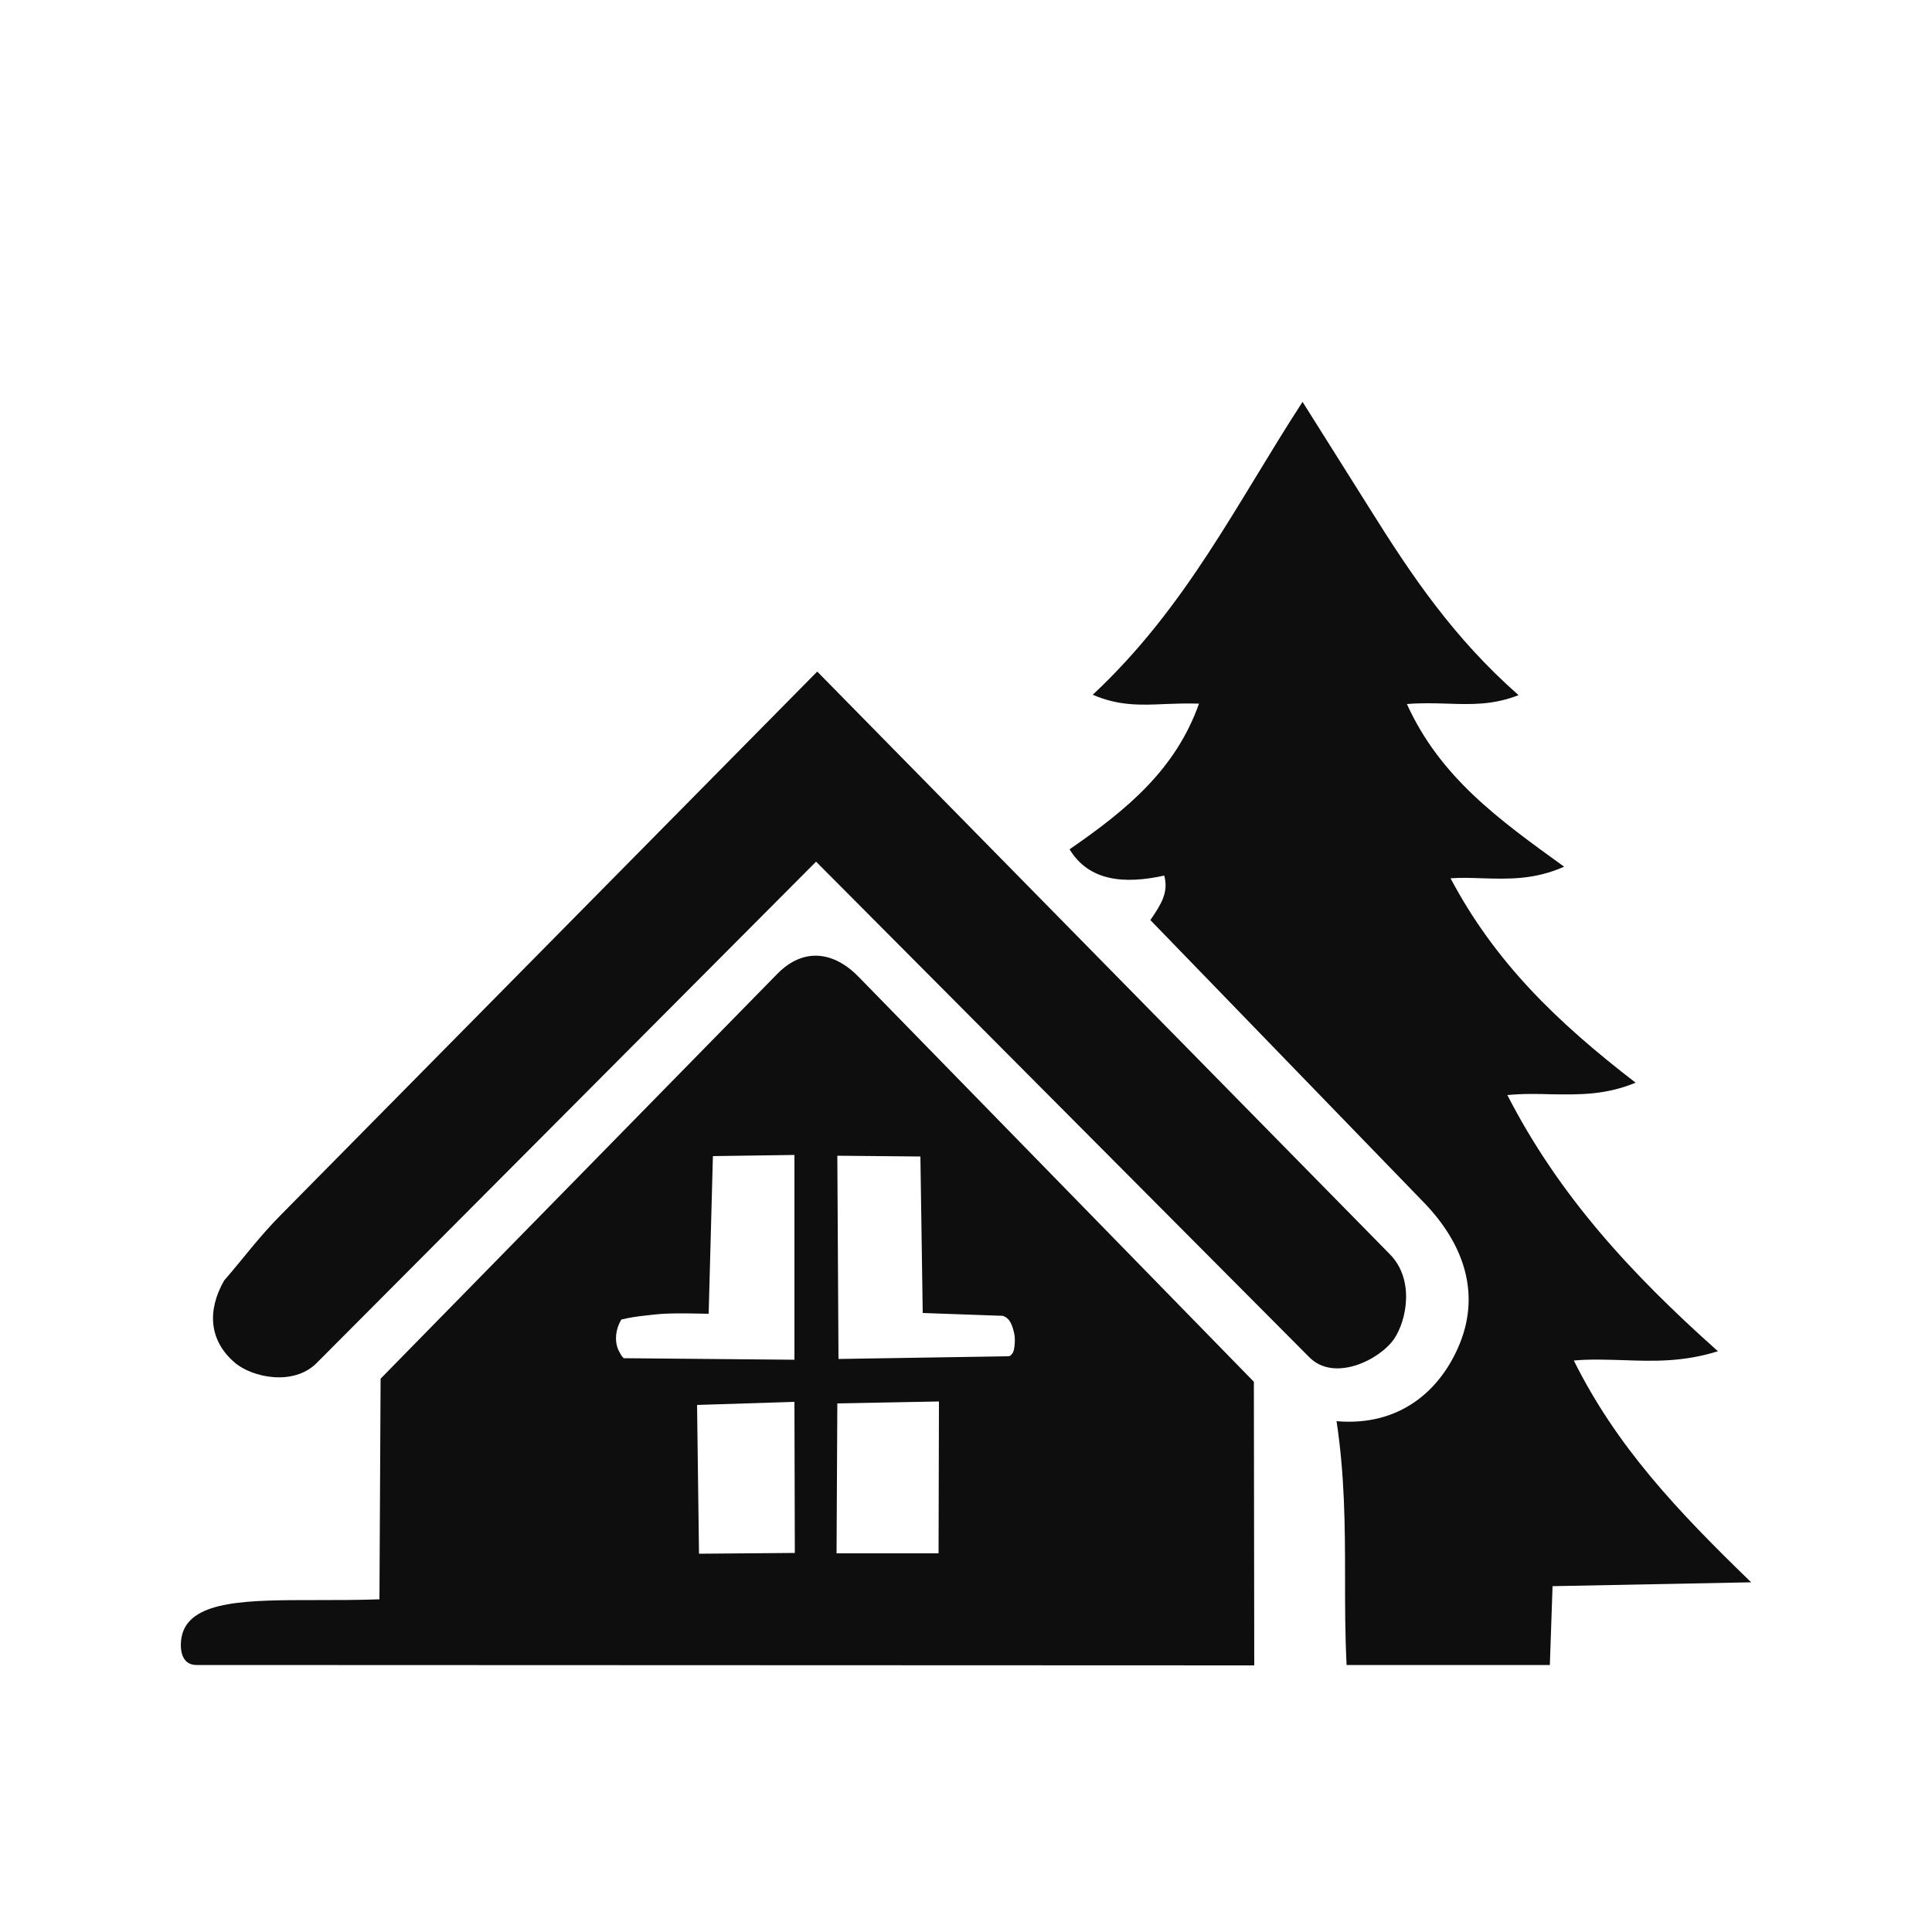
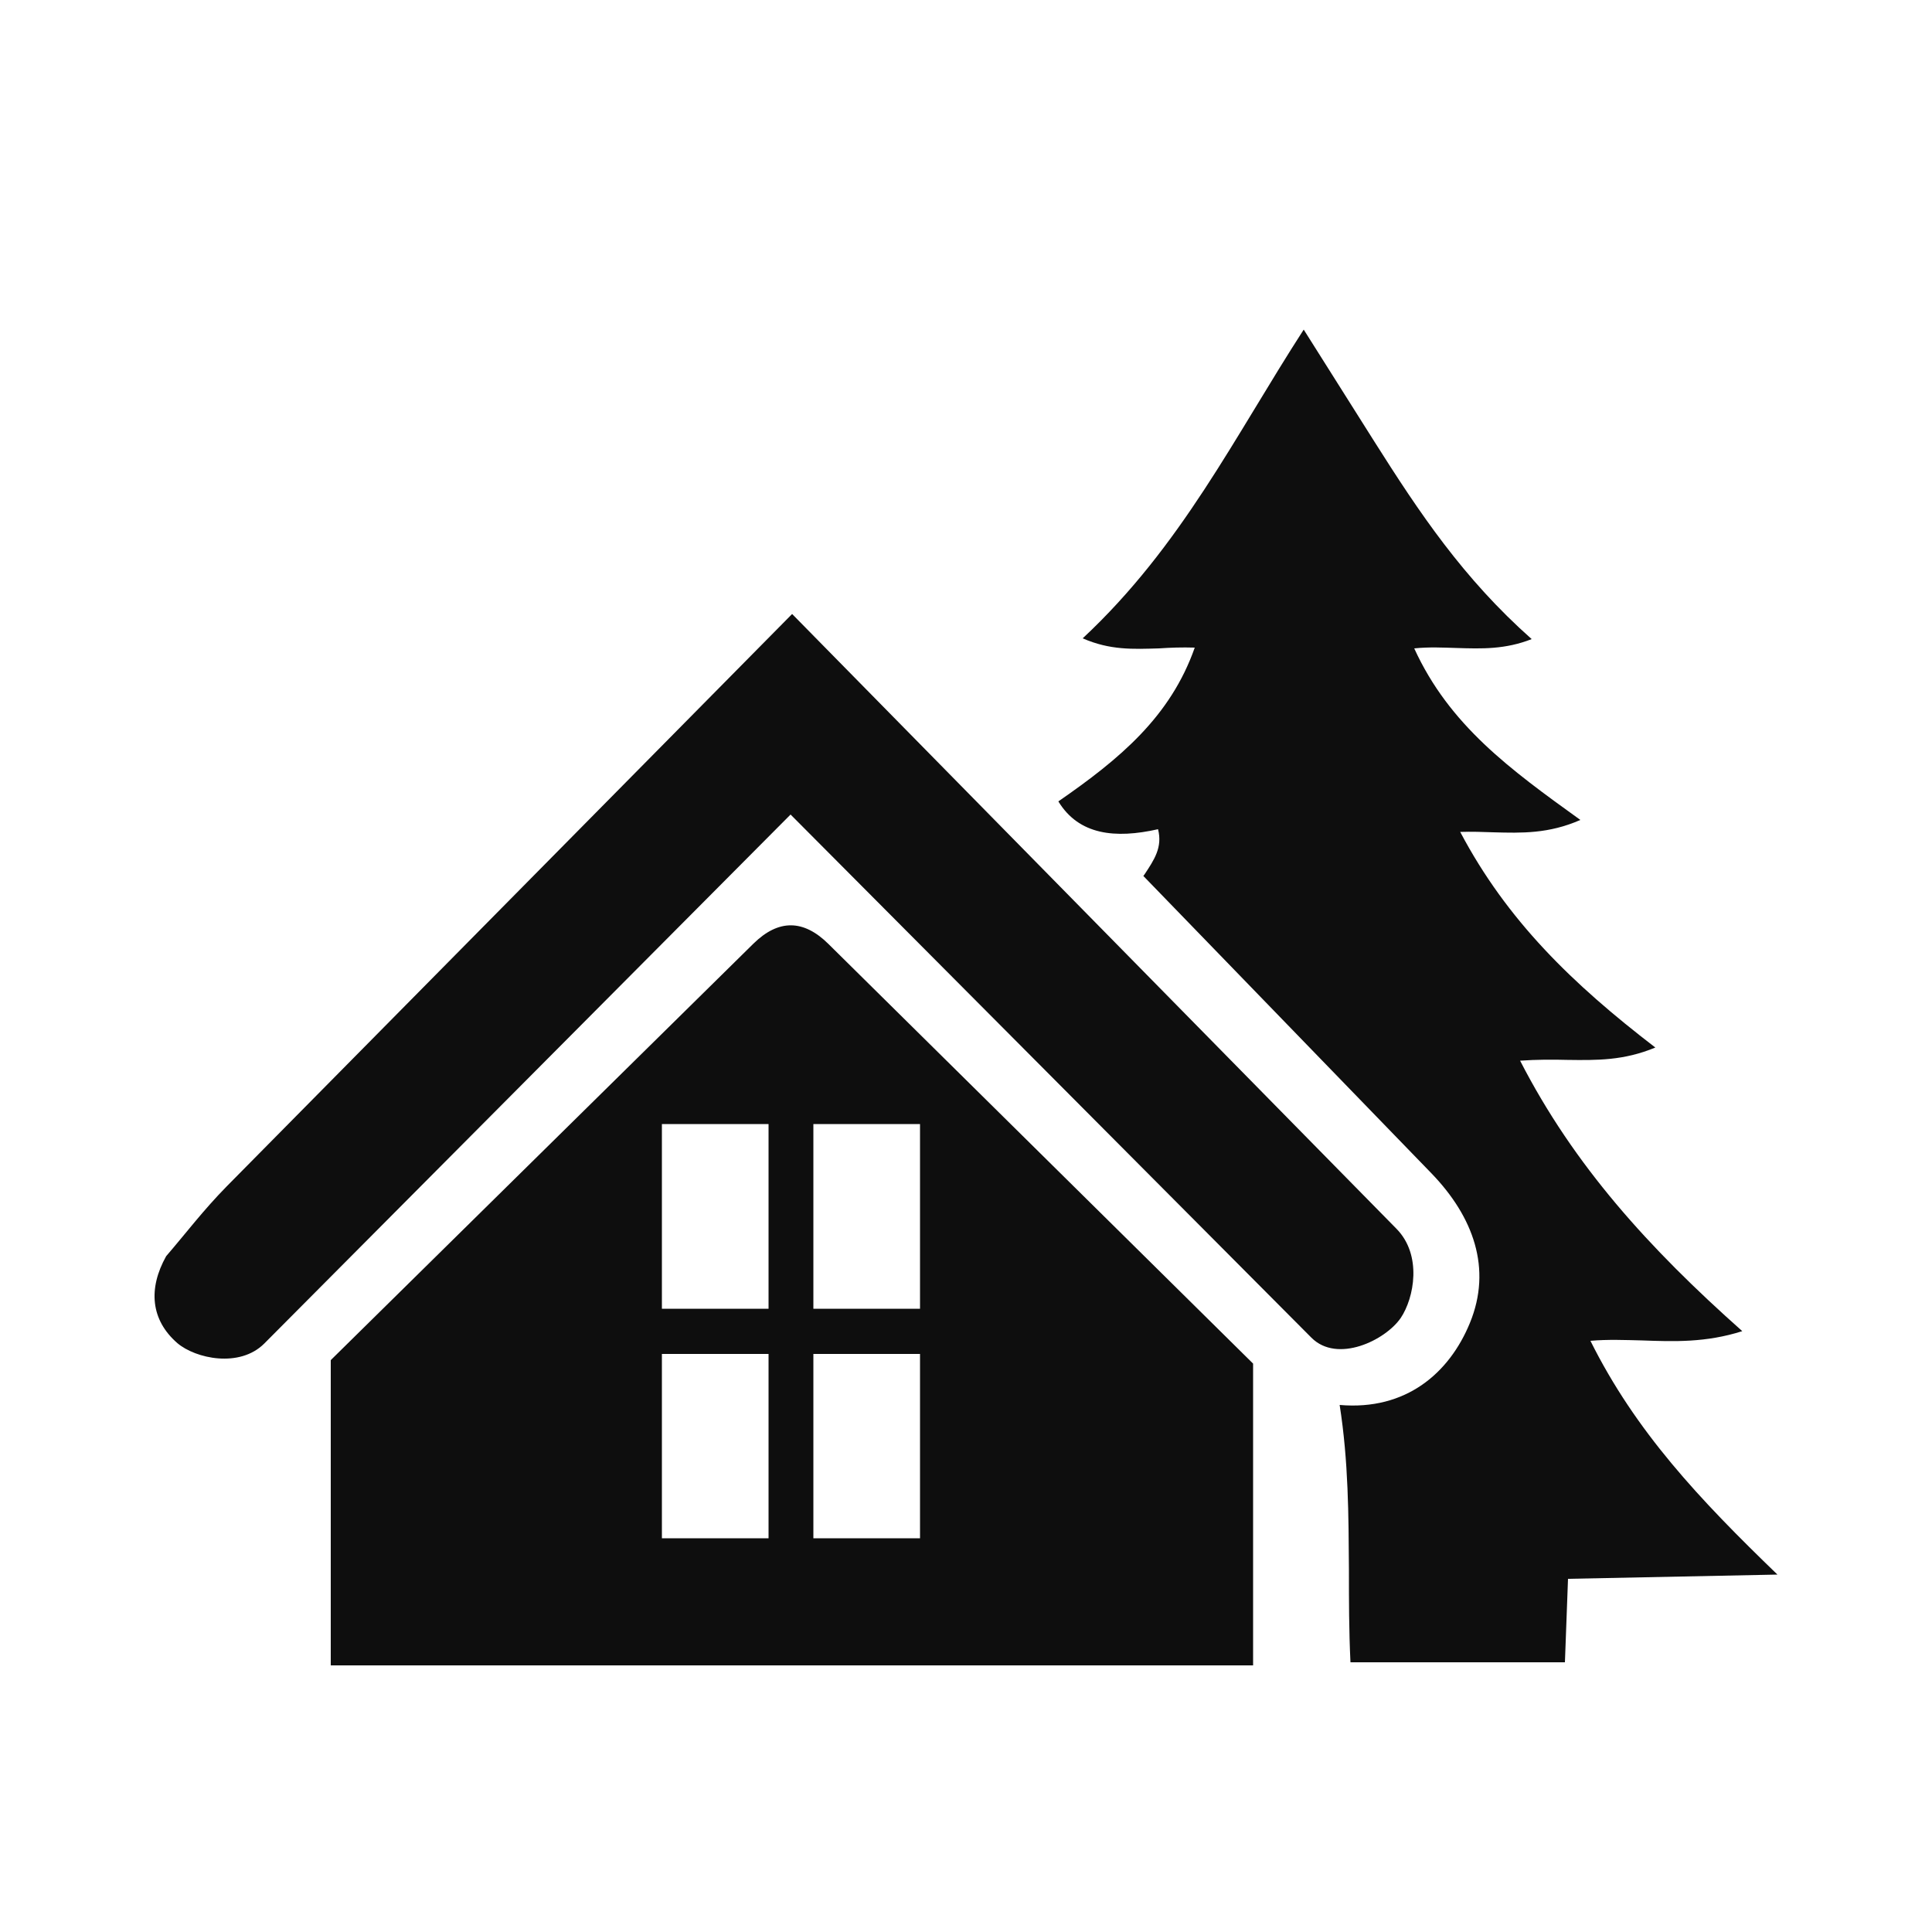
<svg xmlns="http://www.w3.org/2000/svg" width="50" height="50" viewBox="0 0 50 50" fill="none">
-   <path d="M20.12 25.2C20.8 24.51 21.59 24.62 22.24 25.3L32.45 35.76L32.46 43.1L5.09 43.09C4.6 43.09 4.66 42.48 4.72 42.28C4.98 41.41 6.44 41.41 8.17 41.41C8.71 41.41 9.26 41.41 9.82 41.39L9.85 35.68ZM35.44 13.15C36.54 14.91 37.62 16.51 39.3 17.99C38.64 18.25 38.07 18.23 37.45 18.21C37.12 18.2 36.78 18.19 36.41 18.22C37.27 20.11 38.76 21.19 40.48 22.43C39.71 22.77 39.05 22.75 38.36 22.73C38.09 22.72 37.82 22.71 37.54 22.73C38.69 24.9 40.29 26.45 42.33 28.02C41.55 28.34 40.89 28.33 40.16 28.32C39.8 28.31 39.42 28.3 39.01 28.34C40.33 30.91 42.17 32.93 44.46 34.97C43.57 35.25 42.79 35.23 42 35.2L42 35.2C41.58 35.19 41.17 35.17 40.73 35.21C41.84 37.44 43.4 39.09 45.32 40.95L40.18 41.05L40.11 43.09L34.85 43.09C34.81 42.32 34.81 41.56 34.81 40.81C34.81 39.49 34.8 38.17 34.59 36.78C36.21 36.92 37.28 36 37.78 34.77C38.32 33.43 37.86 32.16 36.84 31.11L29.77 23.81C29.78 23.8 29.79 23.78 29.8 23.77C30.04 23.41 30.25 23.1 30.13 22.66C29.08 22.89 28.18 22.8 27.68 21.98C29.19 20.94 30.43 19.9 31.03 18.21C30.71 18.2 30.43 18.21 30.16 18.22C29.52 18.25 28.95 18.27 28.28 17.98C30.71 15.71 32 13.03 33.71 10.4ZM35.97 32.46C36.61 33.11 36.41 34.16 36.08 34.65C35.7 35.2 34.53 35.77 33.89 35.13L21.12 22.3L8.2 35.27C7.6 35.88 6.52 35.65 6.07 35.26C5.42 34.7 5.35 33.93 5.8 33.14C6.28 32.59 6.71 32 7.29 31.42L21.15 17.38ZM18.45 29.92 18.34 34 17.75 33.99C17.56 33.99 17.37 33.99 17.18 34C17.01 34.01 16.84 34.03 16.67 34.05C16.48 34.07 16.28 34.1 16.08 34.15C15.93 34.4 15.9 34.69 16 34.93C16.04 35.01 16.08 35.09 16.14 35.15L20.56 35.19L20.56 29.89ZM21.7 35.17 26.1 35.1C26.13 35.1 26.16 35.08 26.18 35.05C26.21 35.02 26.23 34.98 26.24 34.93C26.26 34.84 26.27 34.71 26.26 34.58C26.24 34.46 26.21 34.34 26.16 34.24C26.14 34.21 26.12 34.17 26.1 34.15C26.07 34.12 26.04 34.09 26.01 34.08C25.98 34.06 25.95 34.05 25.91 34.05L25.85 34.05L23.88 33.98L23.82 29.93L21.67 29.91ZM21.67 36.32 21.65 40.2 21.66 40.2 24.29 40.2 24.3 36.27H24.3ZM20.56 36.28 18.04 36.36 18.09 40.21 20.57 40.19 20.56 36.28Z" fill="#0E0E0E" />
+   <path d="M8.56 43.1V35.2L19.5 24.42Q20.47 23.47 21.44 24.43L32.43 35.29V43.1ZM35.57 11.43C36.74 13.28 37.87 14.97 39.64 16.54C38.95 16.81 38.35 16.79 37.7 16.77C37.35 16.76 36.99 16.74 36.6 16.78C37.51 18.77 39.08 19.91 40.9 21.22C40.08 21.58 39.38 21.56 38.65 21.54C38.37 21.53 38.09 21.52 37.79 21.53C39 23.82 40.69 25.46 42.84 27.11C42.02 27.45 41.33 27.44 40.56 27.43C40.17 27.42 39.78 27.42 39.34 27.45C40.73 30.16 42.67 32.3 45.09 34.45C44.15 34.75 43.32 34.72 42.49 34.69L42.49 34.69C42.06 34.68 41.62 34.66 41.16 34.7C42.33 37.05 43.98 38.8 46 40.75L40.58 40.86L40.5 43.02L34.95 43.02C34.91 42.2 34.91 41.41 34.91 40.61C34.9 39.22 34.9 37.83 34.67 36.36C36.39 36.51 37.51 35.53 38.04 34.24C38.62 32.83 38.13 31.49 37.05 30.37L29.59 22.67C29.6 22.66 29.61 22.64 29.62 22.63C29.87 22.25 30.09 21.93 29.97 21.46C28.86 21.71 27.92 21.61 27.39 20.74C28.98 19.64 30.29 18.55 30.92 16.76C30.59 16.75 30.29 16.76 30 16.78C29.32 16.8 28.73 16.83 28.02 16.52C30.58 14.13 31.95 11.3 33.74 8.53ZM36.14 31.8C36.81 32.48 36.6 33.59 36.25 34.11C35.85 34.69 34.61 35.29 33.94 34.62L20.46 21.08L6.84 34.77C6.2 35.41 5.06 35.16 4.59 34.76C3.9 34.16 3.83 33.35 4.3 32.51C4.8 31.93 5.26 31.32 5.87 30.7L20.5 15.89ZM17.13 29.09V33.87H19.89V29.09ZM21.05 29.09V33.87H23.81V29.09ZM17.13 35.04V39.81H19.89V35.04ZM21.05 35.04V39.81H23.81V35.04Z" fill="#0E0E0E" />
</svg>
